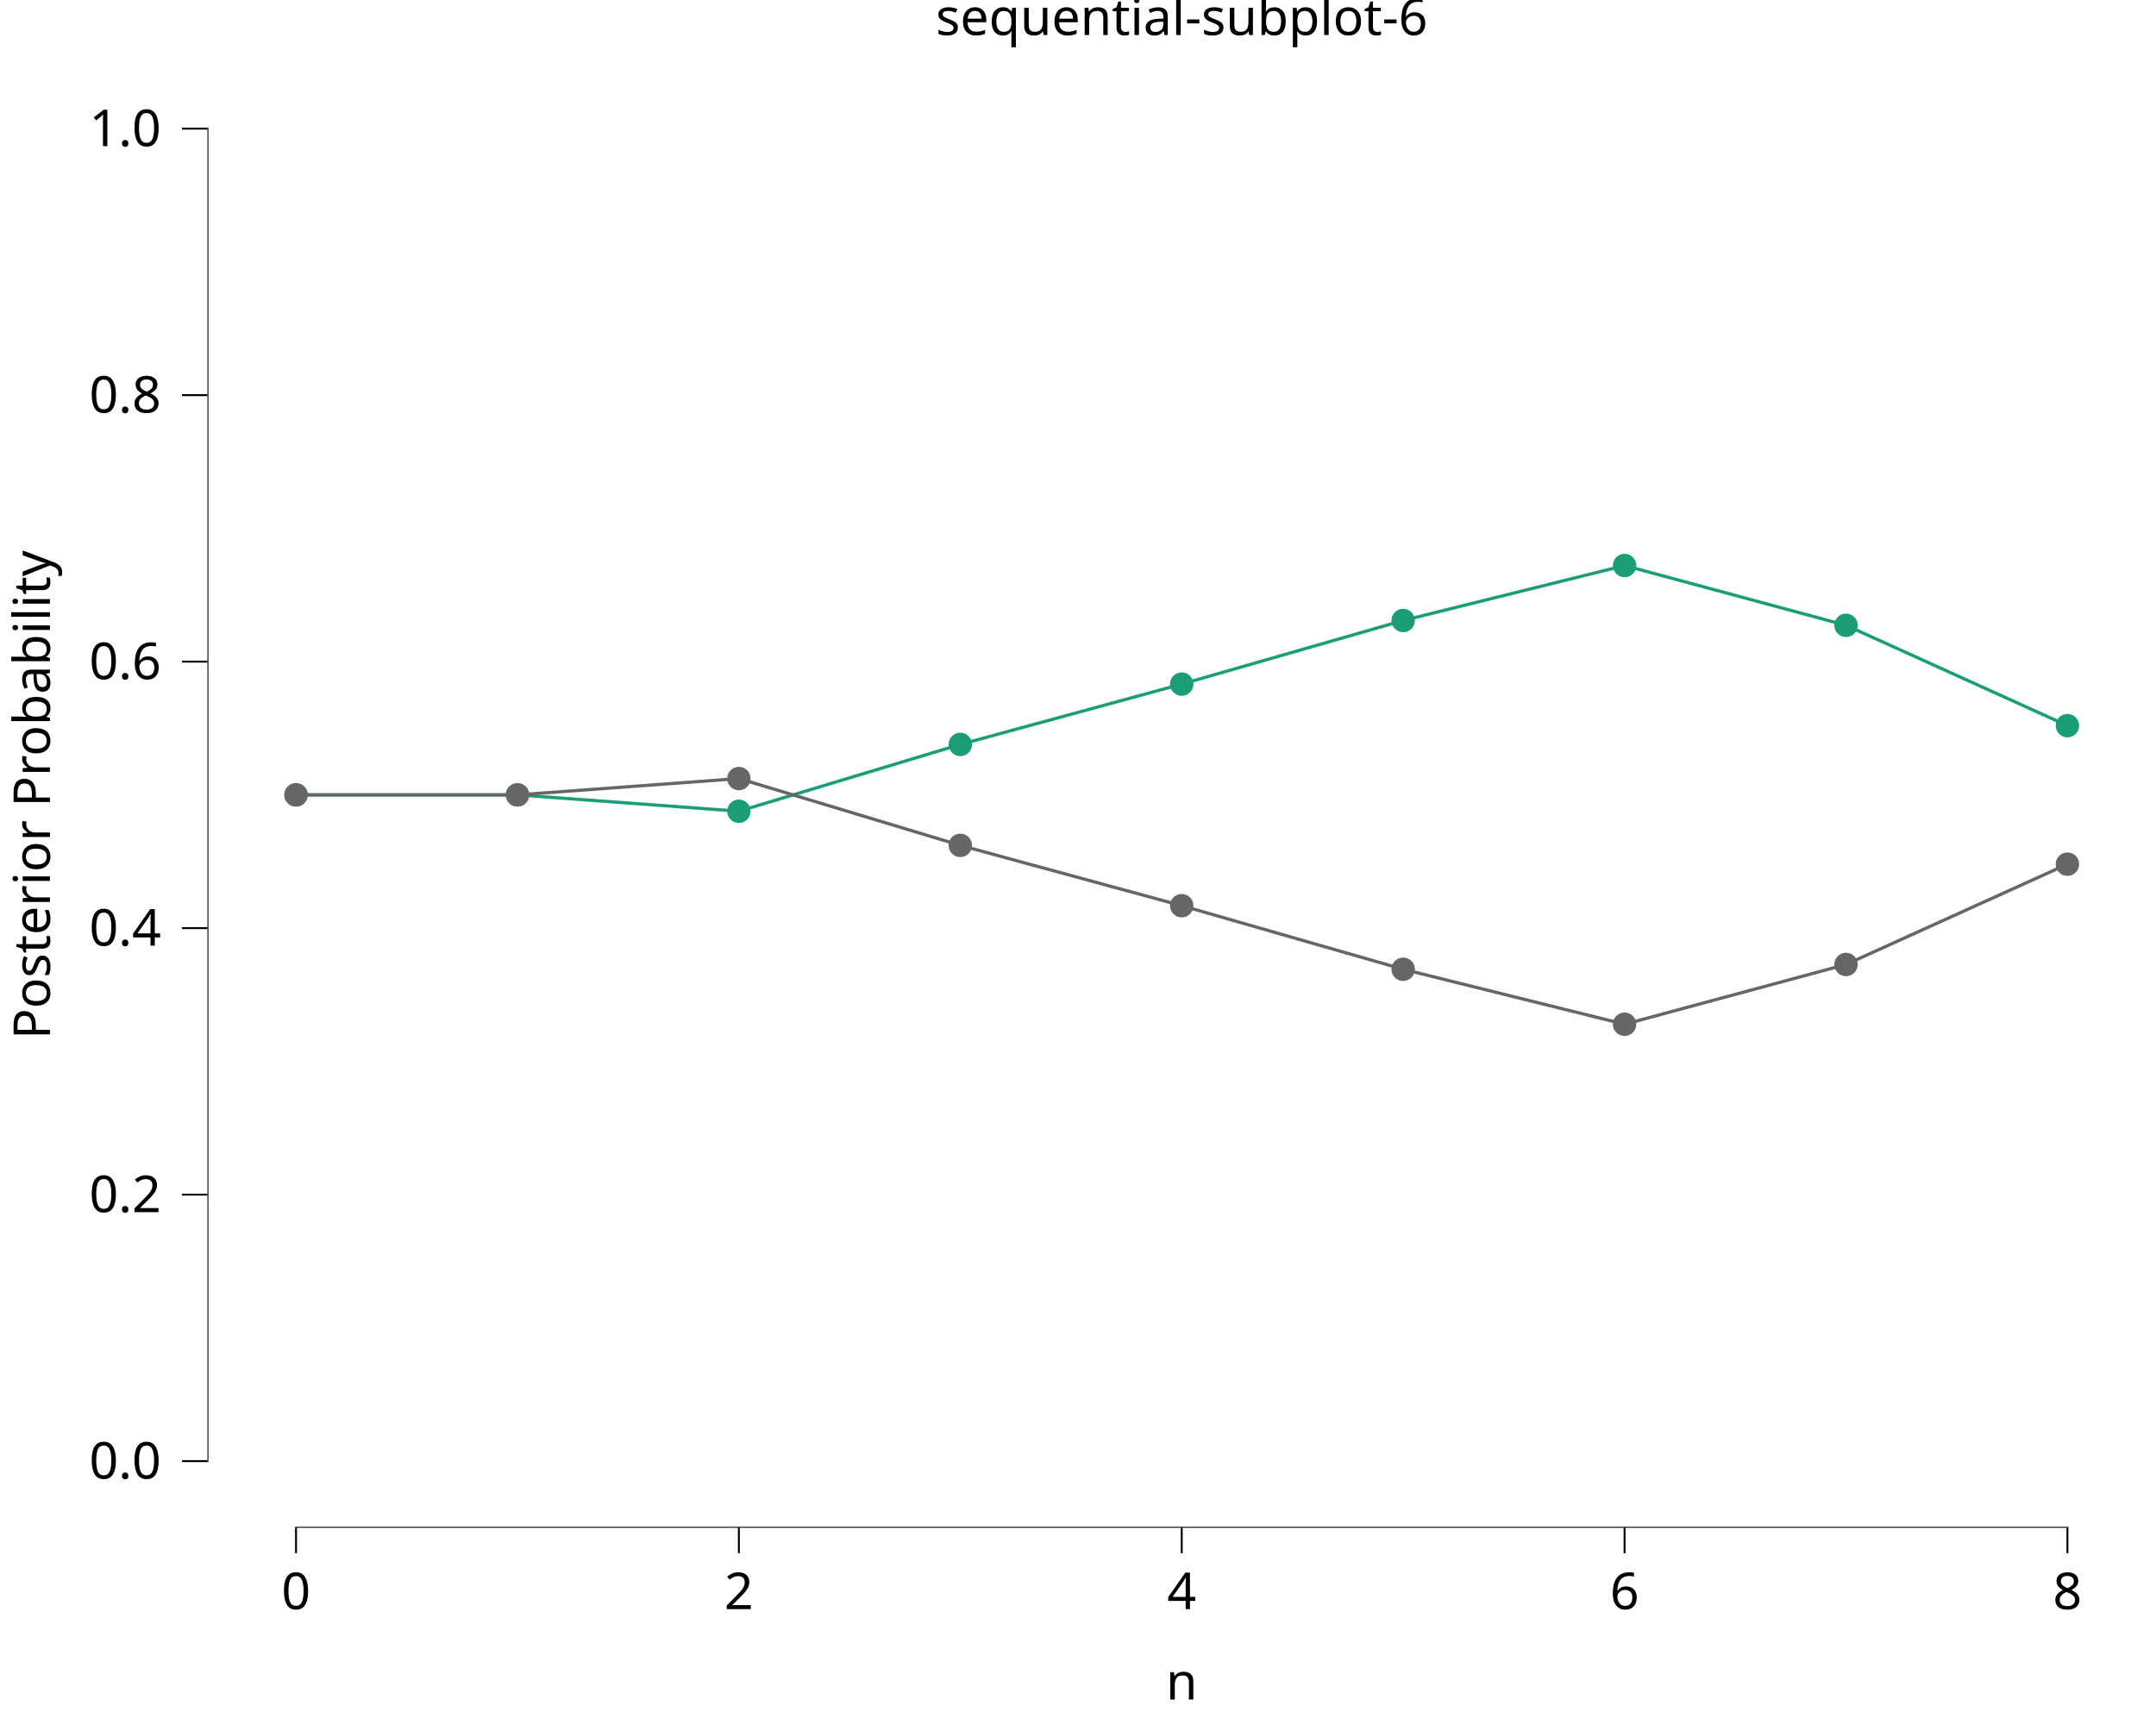
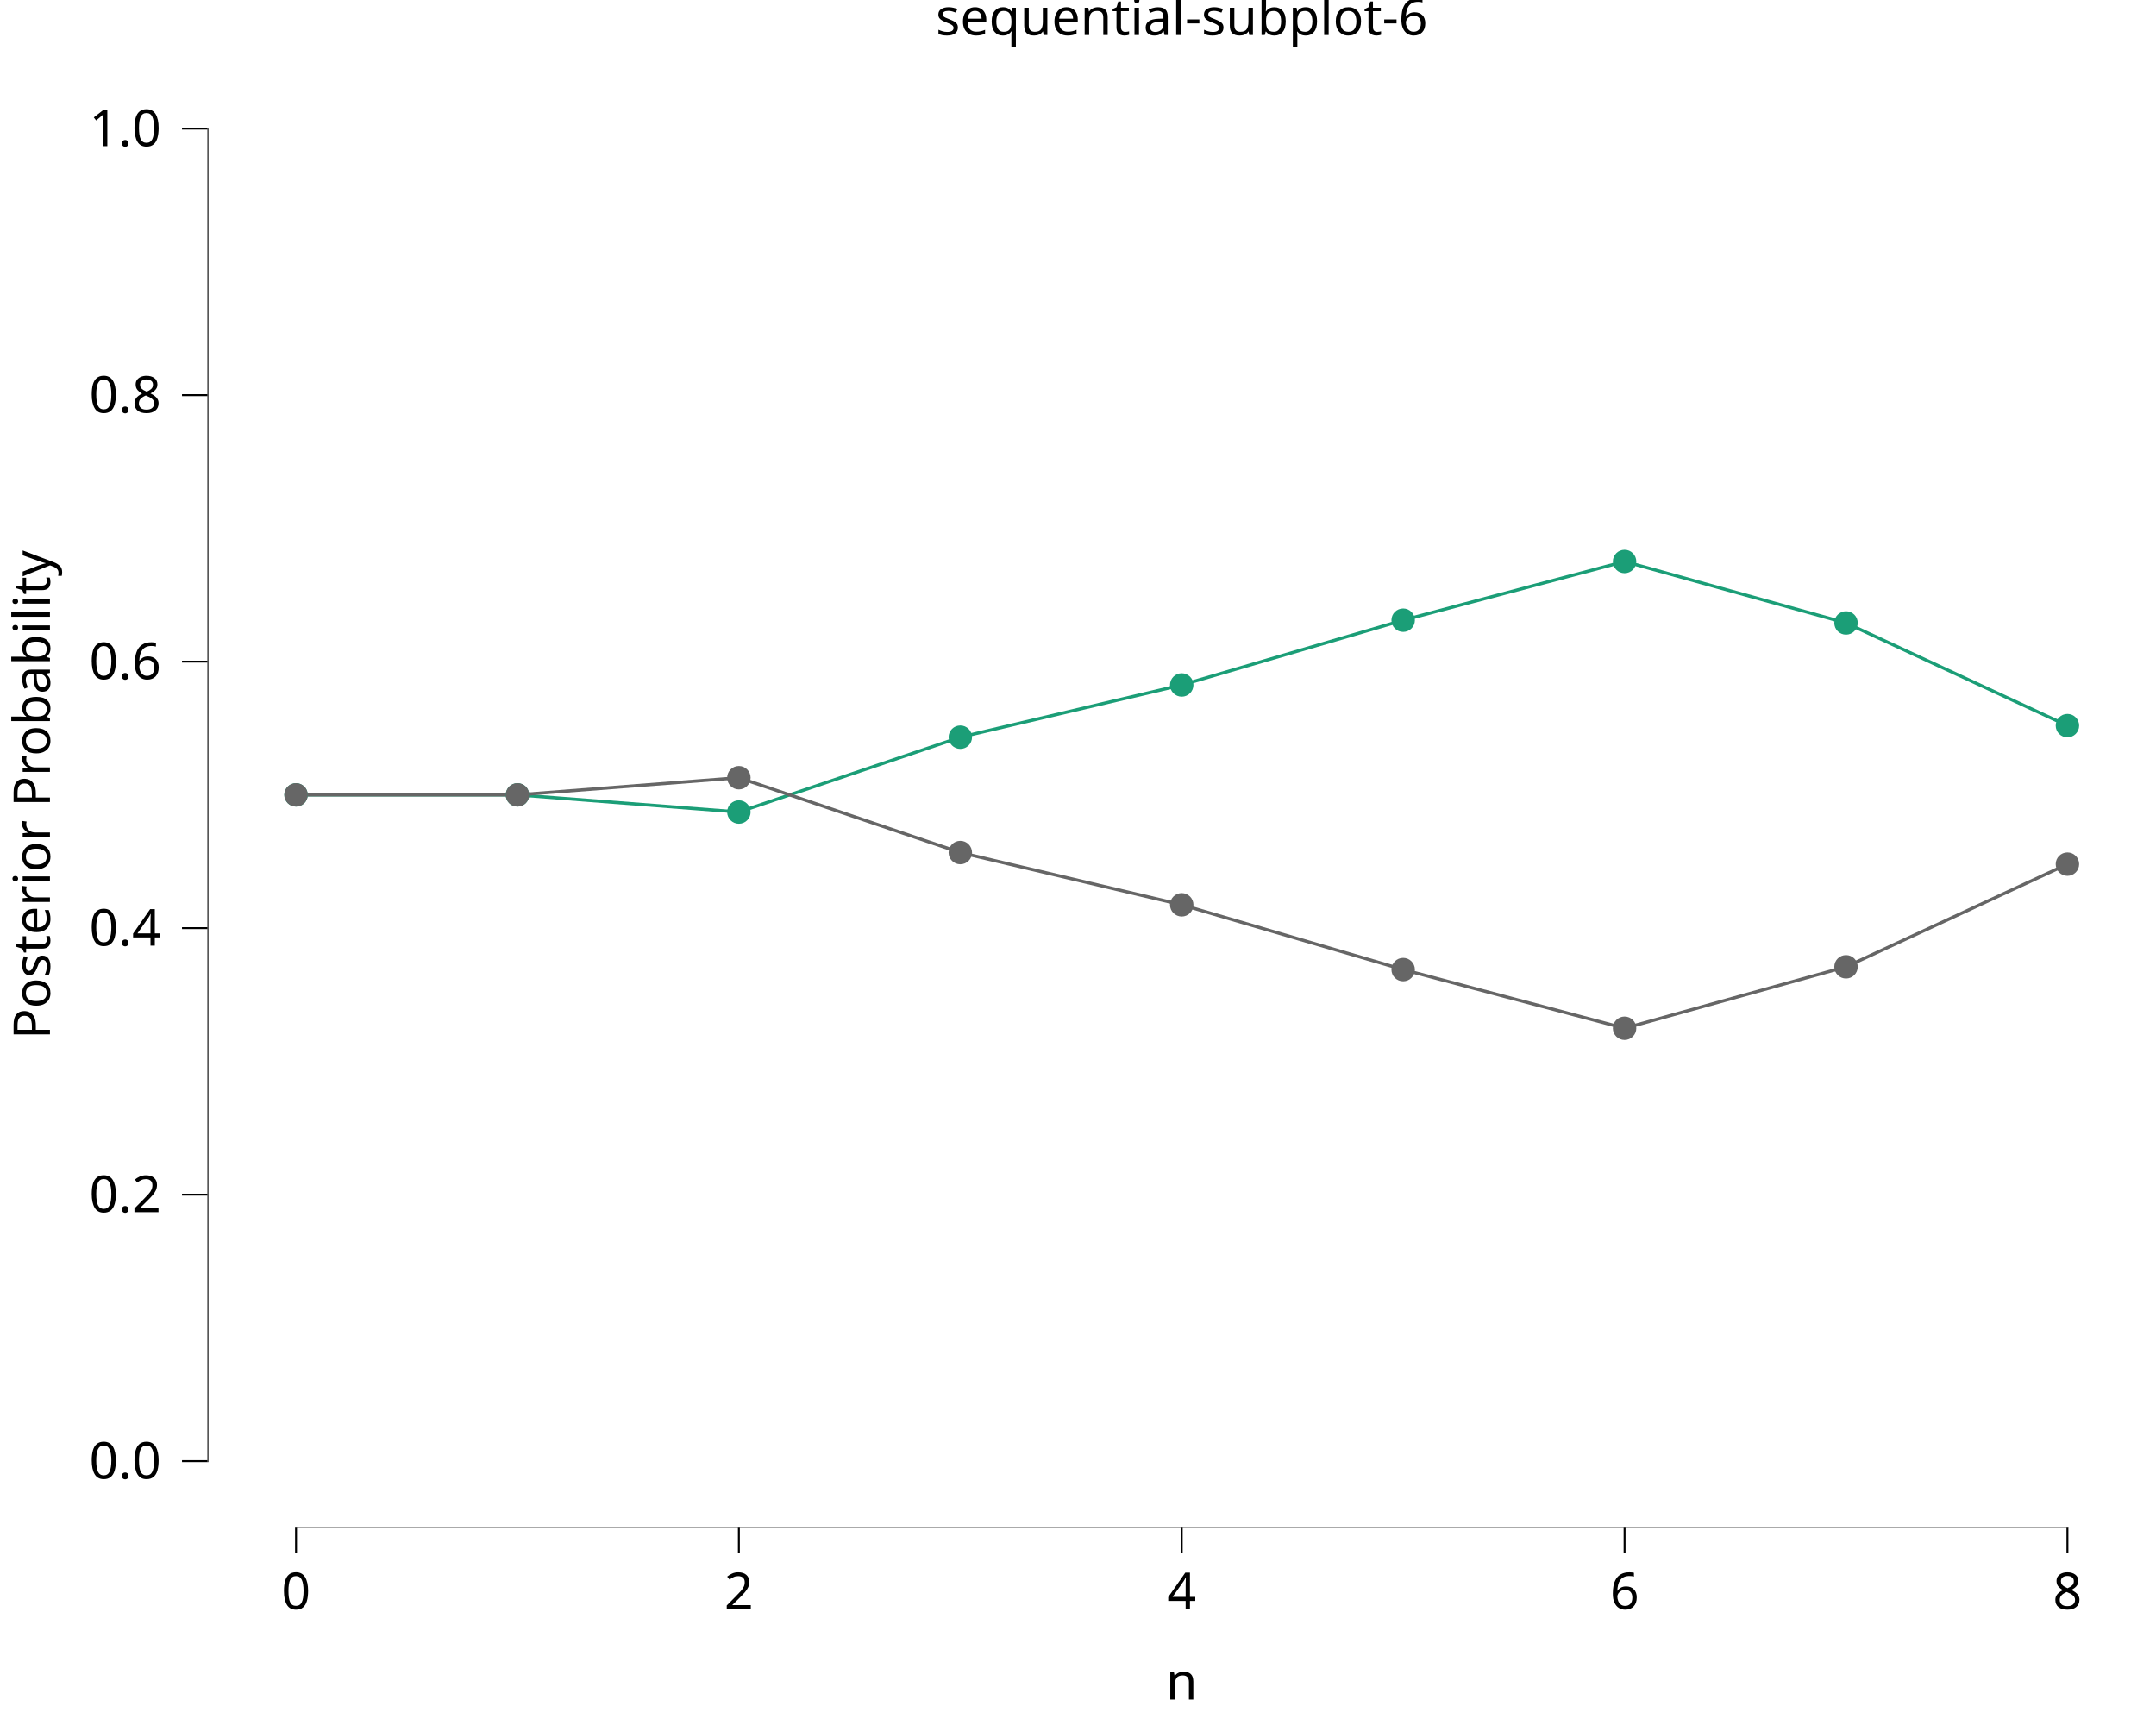
<svg xmlns="http://www.w3.org/2000/svg" class="svglite" data-engine-version="2.0" width="720.00pt" height="576.00pt" viewBox="0 0 720.00 576.00">
  <defs>
    <style type="text/css">
    .svglite line, .svglite polyline, .svglite polygon, .svglite path, .svglite rect, .svglite circle {
      fill: none;
      stroke: #000000;
      stroke-linecap: round;
      stroke-linejoin: round;
      stroke-miterlimit: 10.00;
    }
  </style>
  </defs>
  <rect width="100%" height="100%" style="stroke: none; fill: #FFFFFF;" />
  <defs>
    <clipPath id="cpMC4wMHw3MjAuMDB8MC4wMHw1NzYuMDA=">
      <rect x="0.00" y="0.00" width="720.00" height="576.00" />
    </clipPath>
  </defs>
  <g clip-path="url(#cpMC4wMHw3MjAuMDB8MC4wMHw1NzYuMDA=)">
    <rect x="-0" y="0.00" width="720.00" height="576.00" style="stroke-width: 10.67; stroke: none;" />
  </g>
  <defs>
    <clipPath id="cpNjkuMjh8NzIwLjAwfDIwLjcxfDUxMC4xNA==">
      <rect x="69.28" y="20.71" width="650.72" height="489.43" />
    </clipPath>
  </defs>
  <g clip-path="url(#cpNjkuMjh8NzIwLjAwfDIwLjcxfDUxMC4xNA==)">
    <rect x="69.28" y="20.71" width="650.72" height="489.43" style="stroke-width: 10.67; stroke: none;" />
-     <polyline points="98.86,265.42 172.81,265.42 246.75,270.88 320.70,248.57 394.64,228.43 468.59,207.19 542.53,188.84 616.48,208.80 690.42,242.30 " style="stroke-width: 1.07; stroke: #1B9E77; stroke-linecap: butt;" />
-     <polyline points="98.86,265.42 172.81,265.42 246.75,259.97 320.70,282.28 394.64,302.42 468.59,323.65 542.53,342.01 616.48,322.05 690.42,288.55 " style="stroke-width: 1.07; stroke: #666666; stroke-linecap: butt;" />
+     <polyline points="98.86,265.42 172.81,265.42 246.75,271.15 320.70,246.16 394.64,228.72 468.59,207.09 542.53,187.49 616.48,208.01 690.42,242.30 " style="stroke-width: 1.07; stroke: #1B9E77; stroke-linecap: butt;" />
+     <polyline points="98.86,265.42 172.81,265.42 246.75,259.69 320.70,284.68 394.64,302.13 468.59,323.76 542.53,343.35 616.48,322.83 690.42,288.55 " style="stroke-width: 1.07; stroke: #666666; stroke-linecap: butt;" />
    <circle cx="98.86" cy="265.42" r="3.56" style="stroke-width: 0.71; stroke: #1B9E77; fill: #1B9E77;" />
    <circle cx="172.81" cy="265.42" r="3.56" style="stroke-width: 0.71; stroke: #1B9E77; fill: #1B9E77;" />
-     <circle cx="246.75" cy="270.88" r="3.56" style="stroke-width: 0.71; stroke: #1B9E77; fill: #1B9E77;" />
-     <circle cx="320.70" cy="248.57" r="3.56" style="stroke-width: 0.71; stroke: #1B9E77; fill: #1B9E77;" />
-     <circle cx="394.64" cy="228.43" r="3.56" style="stroke-width: 0.71; stroke: #1B9E77; fill: #1B9E77;" />
-     <circle cx="468.59" cy="207.19" r="3.56" style="stroke-width: 0.71; stroke: #1B9E77; fill: #1B9E77;" />
-     <circle cx="542.53" cy="188.84" r="3.56" style="stroke-width: 0.71; stroke: #1B9E77; fill: #1B9E77;" />
-     <circle cx="616.48" cy="208.80" r="3.56" style="stroke-width: 0.71; stroke: #1B9E77; fill: #1B9E77;" />
+     <circle cx="246.75" cy="271.15" r="3.56" style="stroke-width: 0.71; stroke: #1B9E77; fill: #1B9E77;" />
+     <circle cx="320.70" cy="246.16" r="3.56" style="stroke-width: 0.71; stroke: #1B9E77; fill: #1B9E77;" />
+     <circle cx="394.64" cy="228.72" r="3.56" style="stroke-width: 0.71; stroke: #1B9E77; fill: #1B9E77;" />
+     <circle cx="468.59" cy="207.09" r="3.56" style="stroke-width: 0.71; stroke: #1B9E77; fill: #1B9E77;" />
+     <circle cx="542.53" cy="187.49" r="3.56" style="stroke-width: 0.71; stroke: #1B9E77; fill: #1B9E77;" />
+     <circle cx="616.48" cy="208.01" r="3.56" style="stroke-width: 0.71; stroke: #1B9E77; fill: #1B9E77;" />
    <circle cx="690.42" cy="242.30" r="3.56" style="stroke-width: 0.71; stroke: #1B9E77; fill: #1B9E77;" />
    <circle cx="98.86" cy="265.42" r="3.56" style="stroke-width: 0.71; stroke: #666666; fill: #666666;" />
    <circle cx="172.81" cy="265.42" r="3.56" style="stroke-width: 0.71; stroke: #666666; fill: #666666;" />
-     <circle cx="246.75" cy="259.97" r="3.56" style="stroke-width: 0.71; stroke: #666666; fill: #666666;" />
-     <circle cx="320.70" cy="282.28" r="3.56" style="stroke-width: 0.71; stroke: #666666; fill: #666666;" />
-     <circle cx="394.64" cy="302.42" r="3.56" style="stroke-width: 0.71; stroke: #666666; fill: #666666;" />
-     <circle cx="468.59" cy="323.65" r="3.56" style="stroke-width: 0.71; stroke: #666666; fill: #666666;" />
-     <circle cx="542.53" cy="342.01" r="3.56" style="stroke-width: 0.71; stroke: #666666; fill: #666666;" />
-     <circle cx="616.48" cy="322.05" r="3.56" style="stroke-width: 0.71; stroke: #666666; fill: #666666;" />
+     <circle cx="246.75" cy="259.69" r="3.56" style="stroke-width: 0.71; stroke: #666666; fill: #666666;" />
+     <circle cx="320.70" cy="284.68" r="3.56" style="stroke-width: 0.71; stroke: #666666; fill: #666666;" />
+     <circle cx="394.64" cy="302.13" r="3.56" style="stroke-width: 0.71; stroke: #666666; fill: #666666;" />
+     <circle cx="468.59" cy="323.76" r="3.56" style="stroke-width: 0.71; stroke: #666666; fill: #666666;" />
+     <circle cx="542.53" cy="343.35" r="3.56" style="stroke-width: 0.71; stroke: #666666; fill: #666666;" />
+     <circle cx="616.48" cy="322.83" r="3.56" style="stroke-width: 0.71; stroke: #666666; fill: #666666;" />
    <circle cx="690.42" cy="288.55" r="3.56" style="stroke-width: 0.71; stroke: #666666; fill: #666666;" />
    <line x1="98.54" y1="510.14" x2="690.74" y2="510.14" style="stroke-width: 0.64; stroke-linecap: butt;" />
    <line x1="69.28" y1="488.21" x2="69.28" y2="42.64" style="stroke-width: 0.64; stroke-linecap: butt;" />
    <rect x="69.28" y="20.71" width="650.72" height="489.43" style="stroke-width: 0.00; stroke: none;" />
  </g>
  <g clip-path="url(#cpMC4wMHw3MjAuMDB8MC4wMHw1NzYuMDA=)">
    <polyline points="69.28,510.14 69.28,20.71 " style="stroke-width: 0.00; stroke: none; stroke-linecap: butt;" />
    <text x="53.81" y="493.74" text-anchor="end" style="font-size: 17.00px; font-family: sans;" textLength="23.63px" lengthAdjust="spacingAndGlyphs">0.0</text>
    <text x="53.81" y="404.75" text-anchor="end" style="font-size: 17.00px; font-family: sans;" textLength="23.63px" lengthAdjust="spacingAndGlyphs">0.2</text>
    <text x="53.81" y="315.77" text-anchor="end" style="font-size: 17.00px; font-family: sans;" textLength="23.63px" lengthAdjust="spacingAndGlyphs">0.4</text>
    <text x="53.81" y="226.78" text-anchor="end" style="font-size: 17.00px; font-family: sans;" textLength="23.63px" lengthAdjust="spacingAndGlyphs">0.6</text>
    <text x="53.81" y="137.79" text-anchor="end" style="font-size: 17.00px; font-family: sans;" textLength="23.63px" lengthAdjust="spacingAndGlyphs">0.8</text>
    <text x="53.81" y="48.80" text-anchor="end" style="font-size: 17.00px; font-family: sans;" textLength="23.63px" lengthAdjust="spacingAndGlyphs">1.0</text>
    <polyline points="60.78,487.89 69.28,487.89 " style="stroke-width: 0.64; stroke-linecap: butt;" />
    <polyline points="60.78,398.91 69.28,398.91 " style="stroke-width: 0.64; stroke-linecap: butt;" />
    <polyline points="60.78,309.92 69.28,309.92 " style="stroke-width: 0.64; stroke-linecap: butt;" />
    <polyline points="60.78,220.93 69.28,220.93 " style="stroke-width: 0.64; stroke-linecap: butt;" />
    <polyline points="60.78,131.94 69.28,131.94 " style="stroke-width: 0.64; stroke-linecap: butt;" />
    <polyline points="60.78,42.95 69.28,42.95 " style="stroke-width: 0.64; stroke-linecap: butt;" />
    <polyline points="69.28,510.14 720.00,510.14 " style="stroke-width: 0.00; stroke: none; stroke-linecap: butt;" />
    <polyline points="98.86,518.64 98.86,510.14 " style="stroke-width: 0.64; stroke-linecap: butt;" />
    <polyline points="246.75,518.64 246.75,510.14 " style="stroke-width: 0.64; stroke-linecap: butt;" />
    <polyline points="394.64,518.64 394.64,510.14 " style="stroke-width: 0.64; stroke-linecap: butt;" />
    <polyline points="542.53,518.64 542.53,510.14 " style="stroke-width: 0.64; stroke-linecap: butt;" />
    <polyline points="690.42,518.64 690.42,510.14 " style="stroke-width: 0.64; stroke-linecap: butt;" />
    <text x="98.86" y="537.32" text-anchor="middle" style="font-size: 17.00px; font-family: sans;" textLength="9.46px" lengthAdjust="spacingAndGlyphs">0</text>
    <text x="246.75" y="537.32" text-anchor="middle" style="font-size: 17.00px; font-family: sans;" textLength="9.46px" lengthAdjust="spacingAndGlyphs">2</text>
    <text x="394.64" y="537.32" text-anchor="middle" style="font-size: 17.00px; font-family: sans;" textLength="9.46px" lengthAdjust="spacingAndGlyphs">4</text>
    <text x="542.53" y="537.32" text-anchor="middle" style="font-size: 17.00px; font-family: sans;" textLength="9.46px" lengthAdjust="spacingAndGlyphs">6</text>
    <text x="690.42" y="537.32" text-anchor="middle" style="font-size: 17.00px; font-family: sans;" textLength="9.46px" lengthAdjust="spacingAndGlyphs">8</text>
    <text x="394.64" y="567.49" text-anchor="middle" style="font-size: 17.00px; font-family: sans;" textLength="9.46px" lengthAdjust="spacingAndGlyphs">n</text>
    <text transform="translate(16.68,265.42) rotate(-90)" text-anchor="middle" style="font-size: 17.00px; font-family: sans;" textLength="152.13px" lengthAdjust="spacingAndGlyphs">Posterior Probability</text>
    <text x="394.64" y="11.70" text-anchor="middle" style="font-size: 17.00px; font-family: sans;" textLength="153.11px" lengthAdjust="spacingAndGlyphs">sequential-subplot-6</text>
  </g>
</svg>
